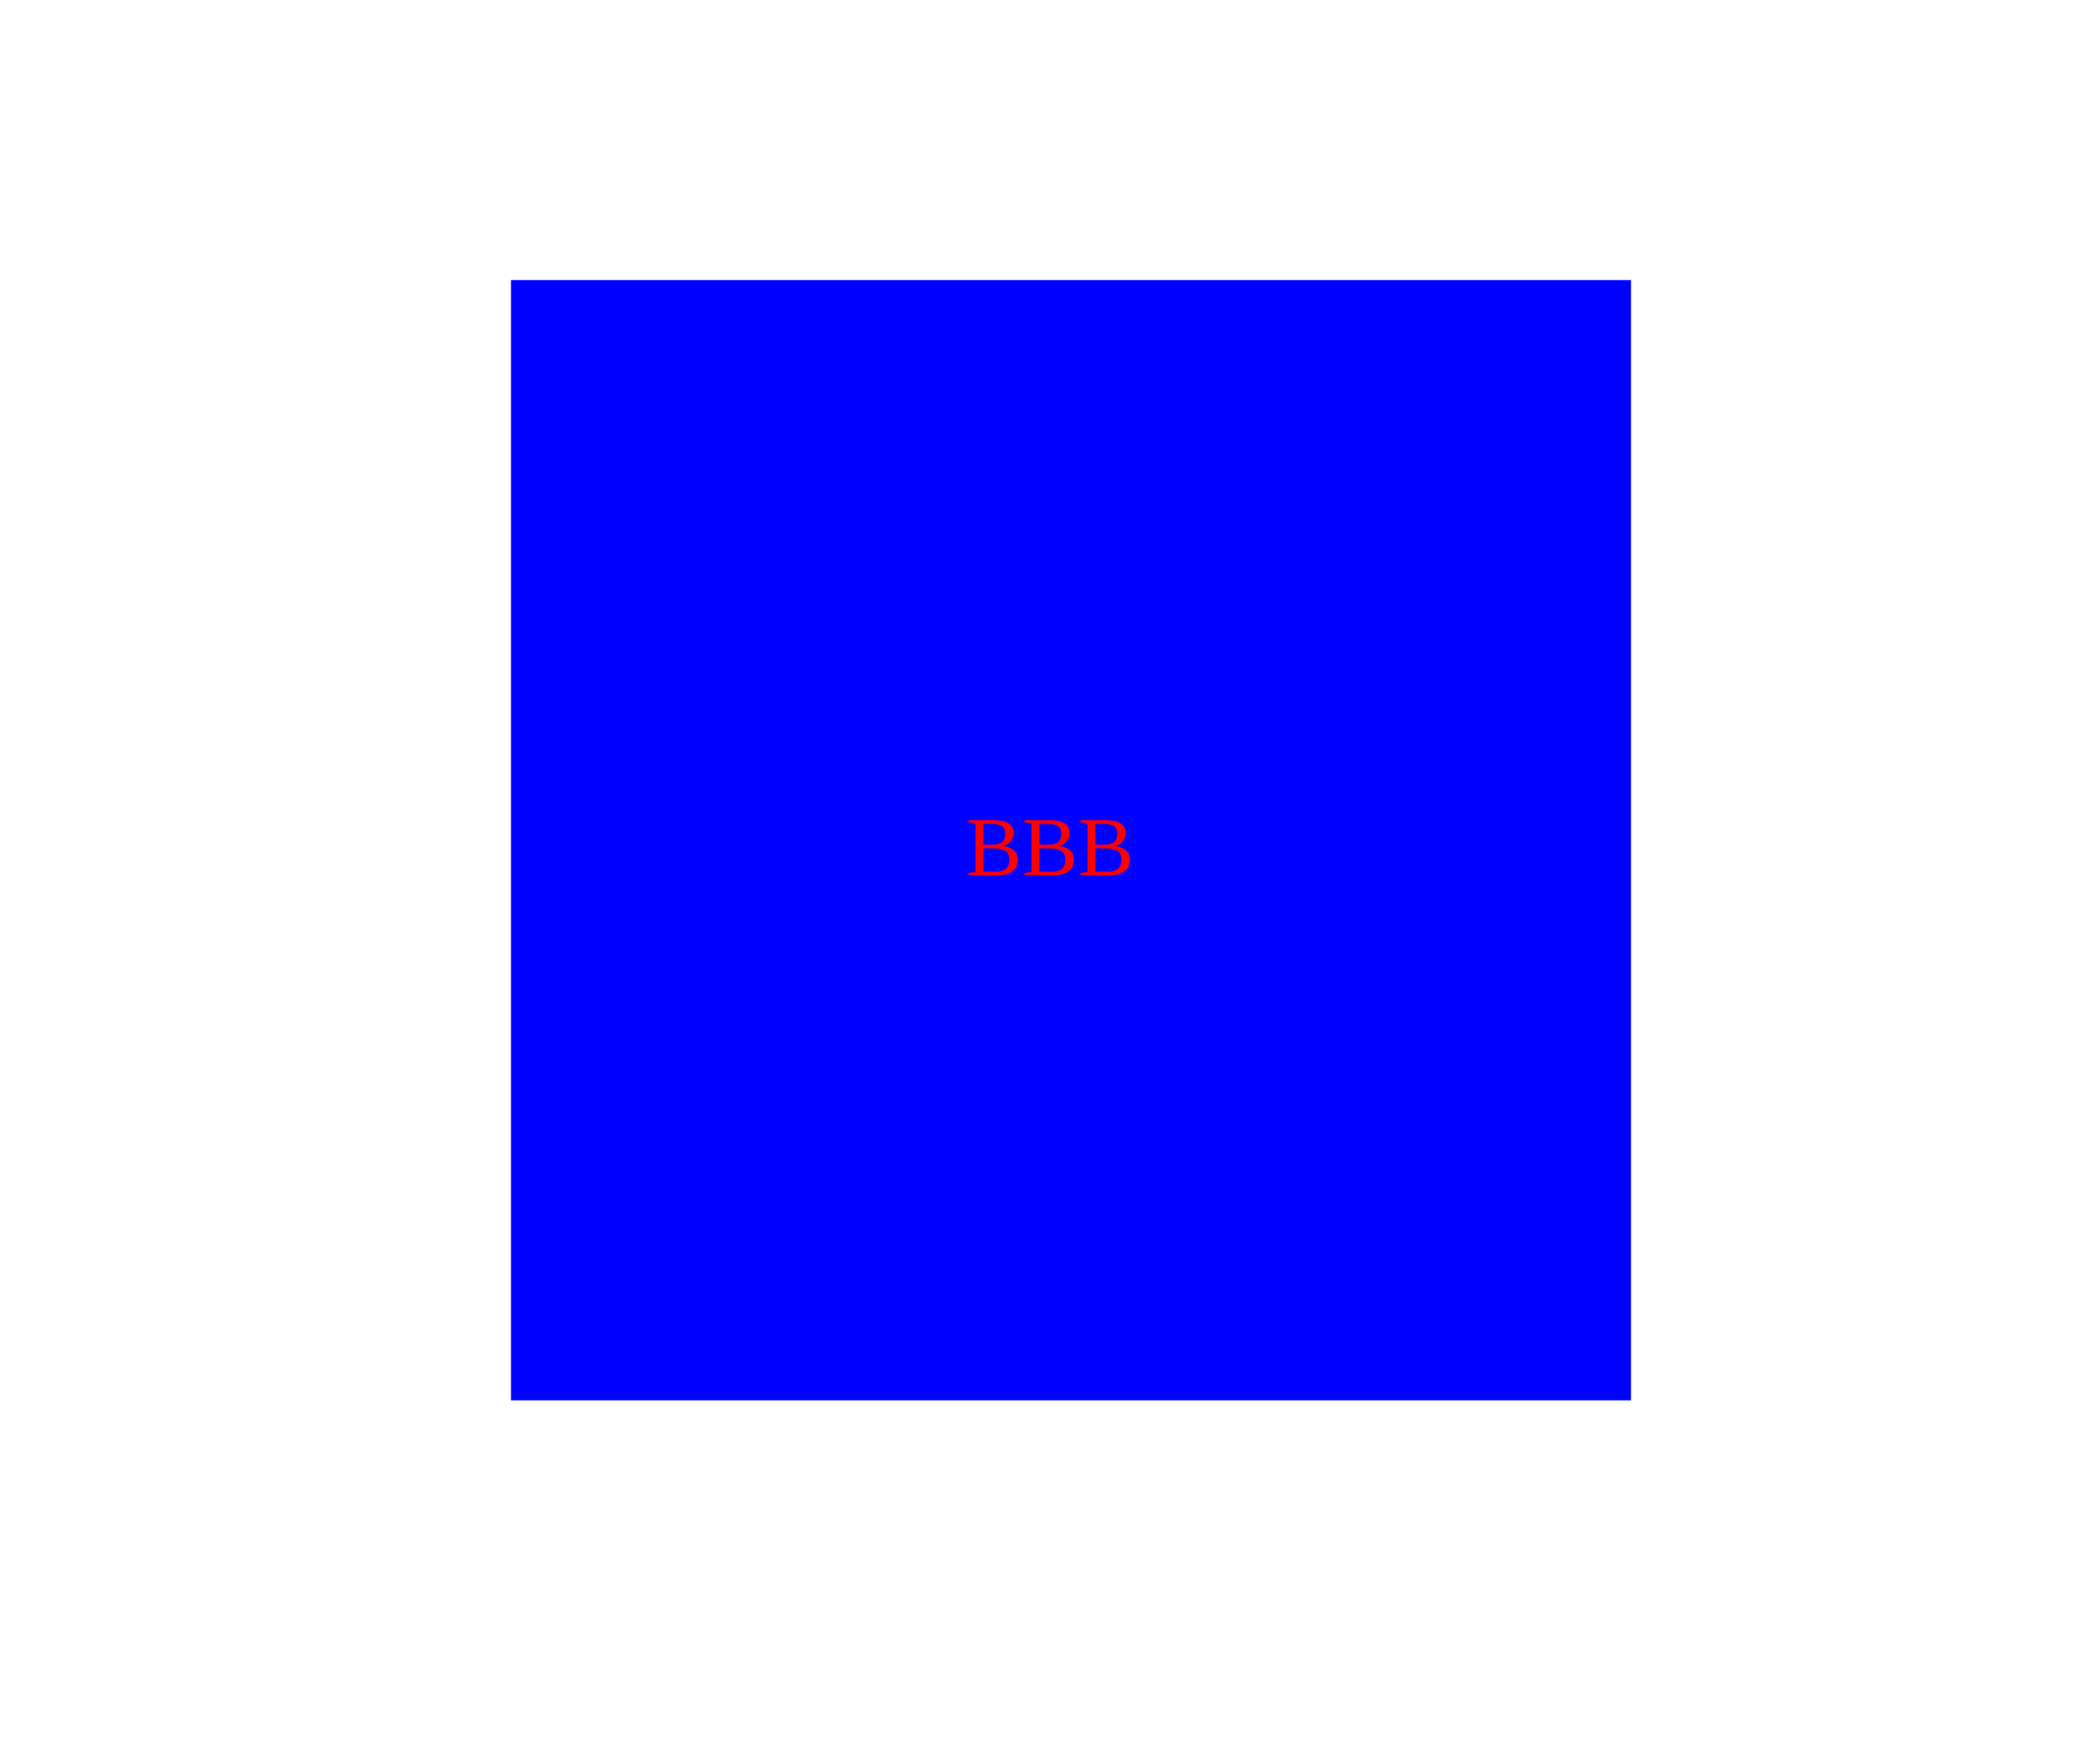
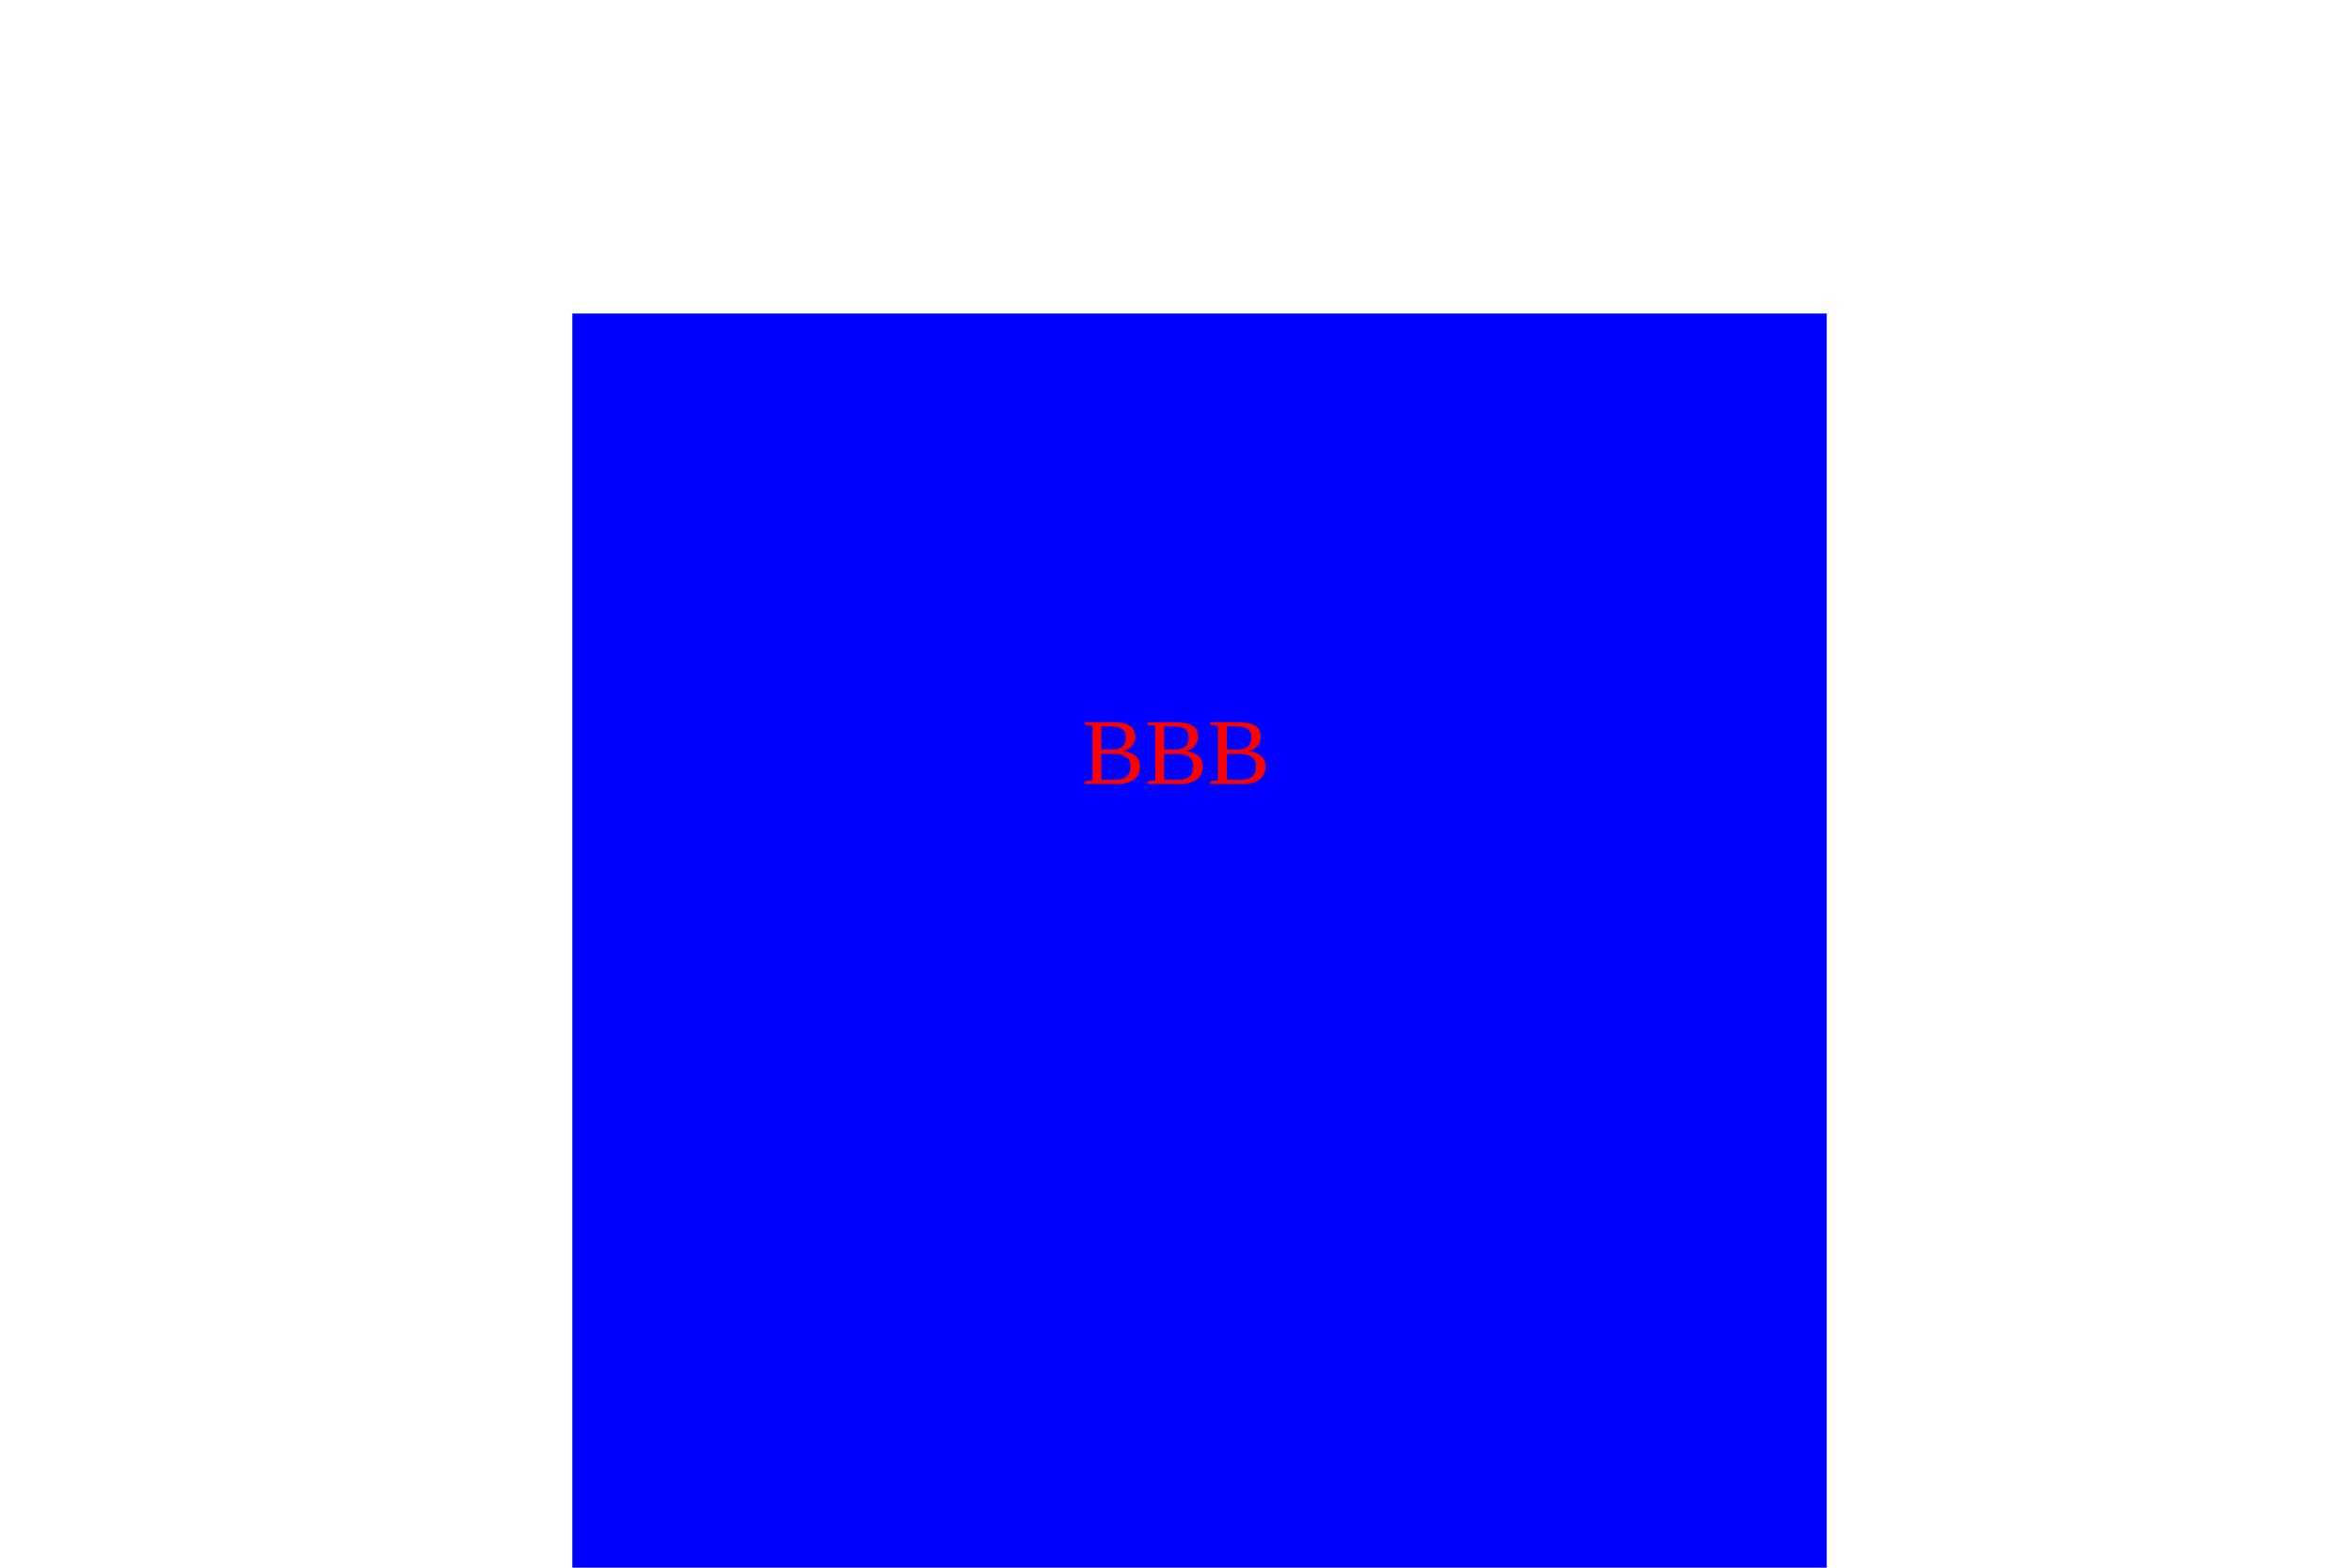
- <svg xmlns="http://www.w3.org/2000/svg" width="300" height="250">
+ <svg xmlns="http://www.w3.org/2000/svg" width="300" height="200">
  <rect x="73" y="40" width="160" height="160" fill="blue" />
  <text x="50%" y="50%" text-anchor="middle" fill="red">BBB</text>
</svg>
